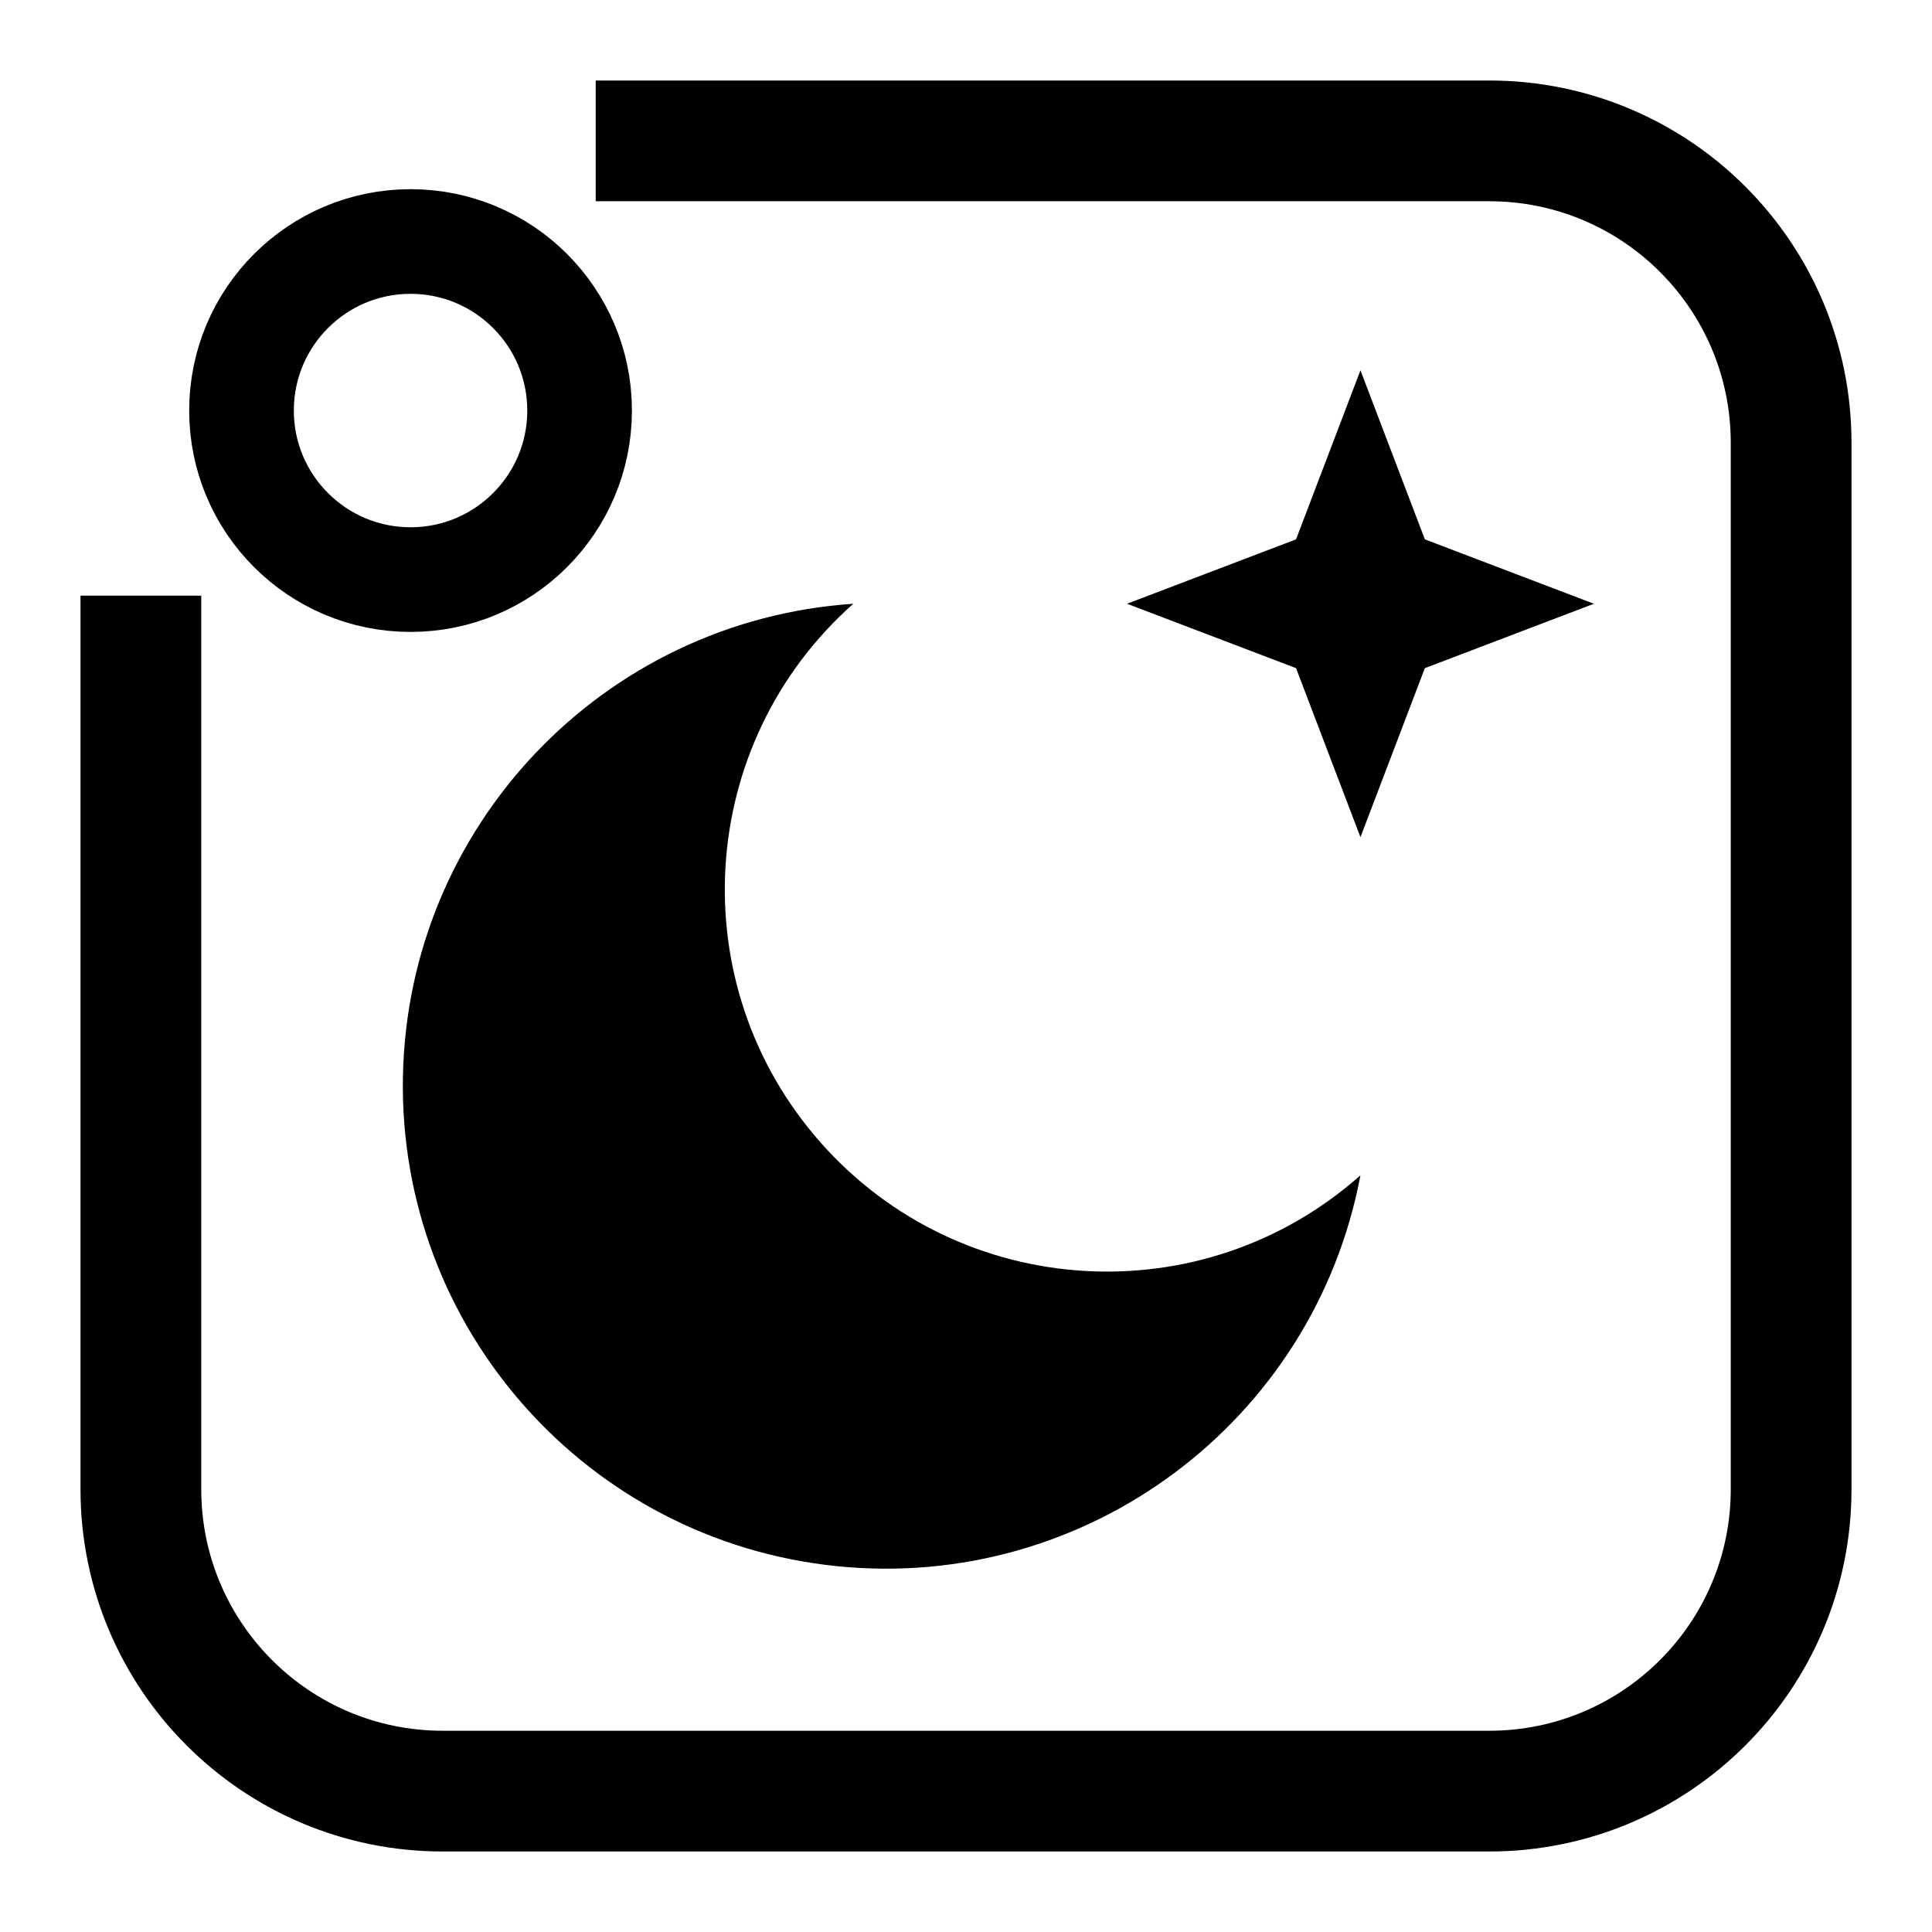
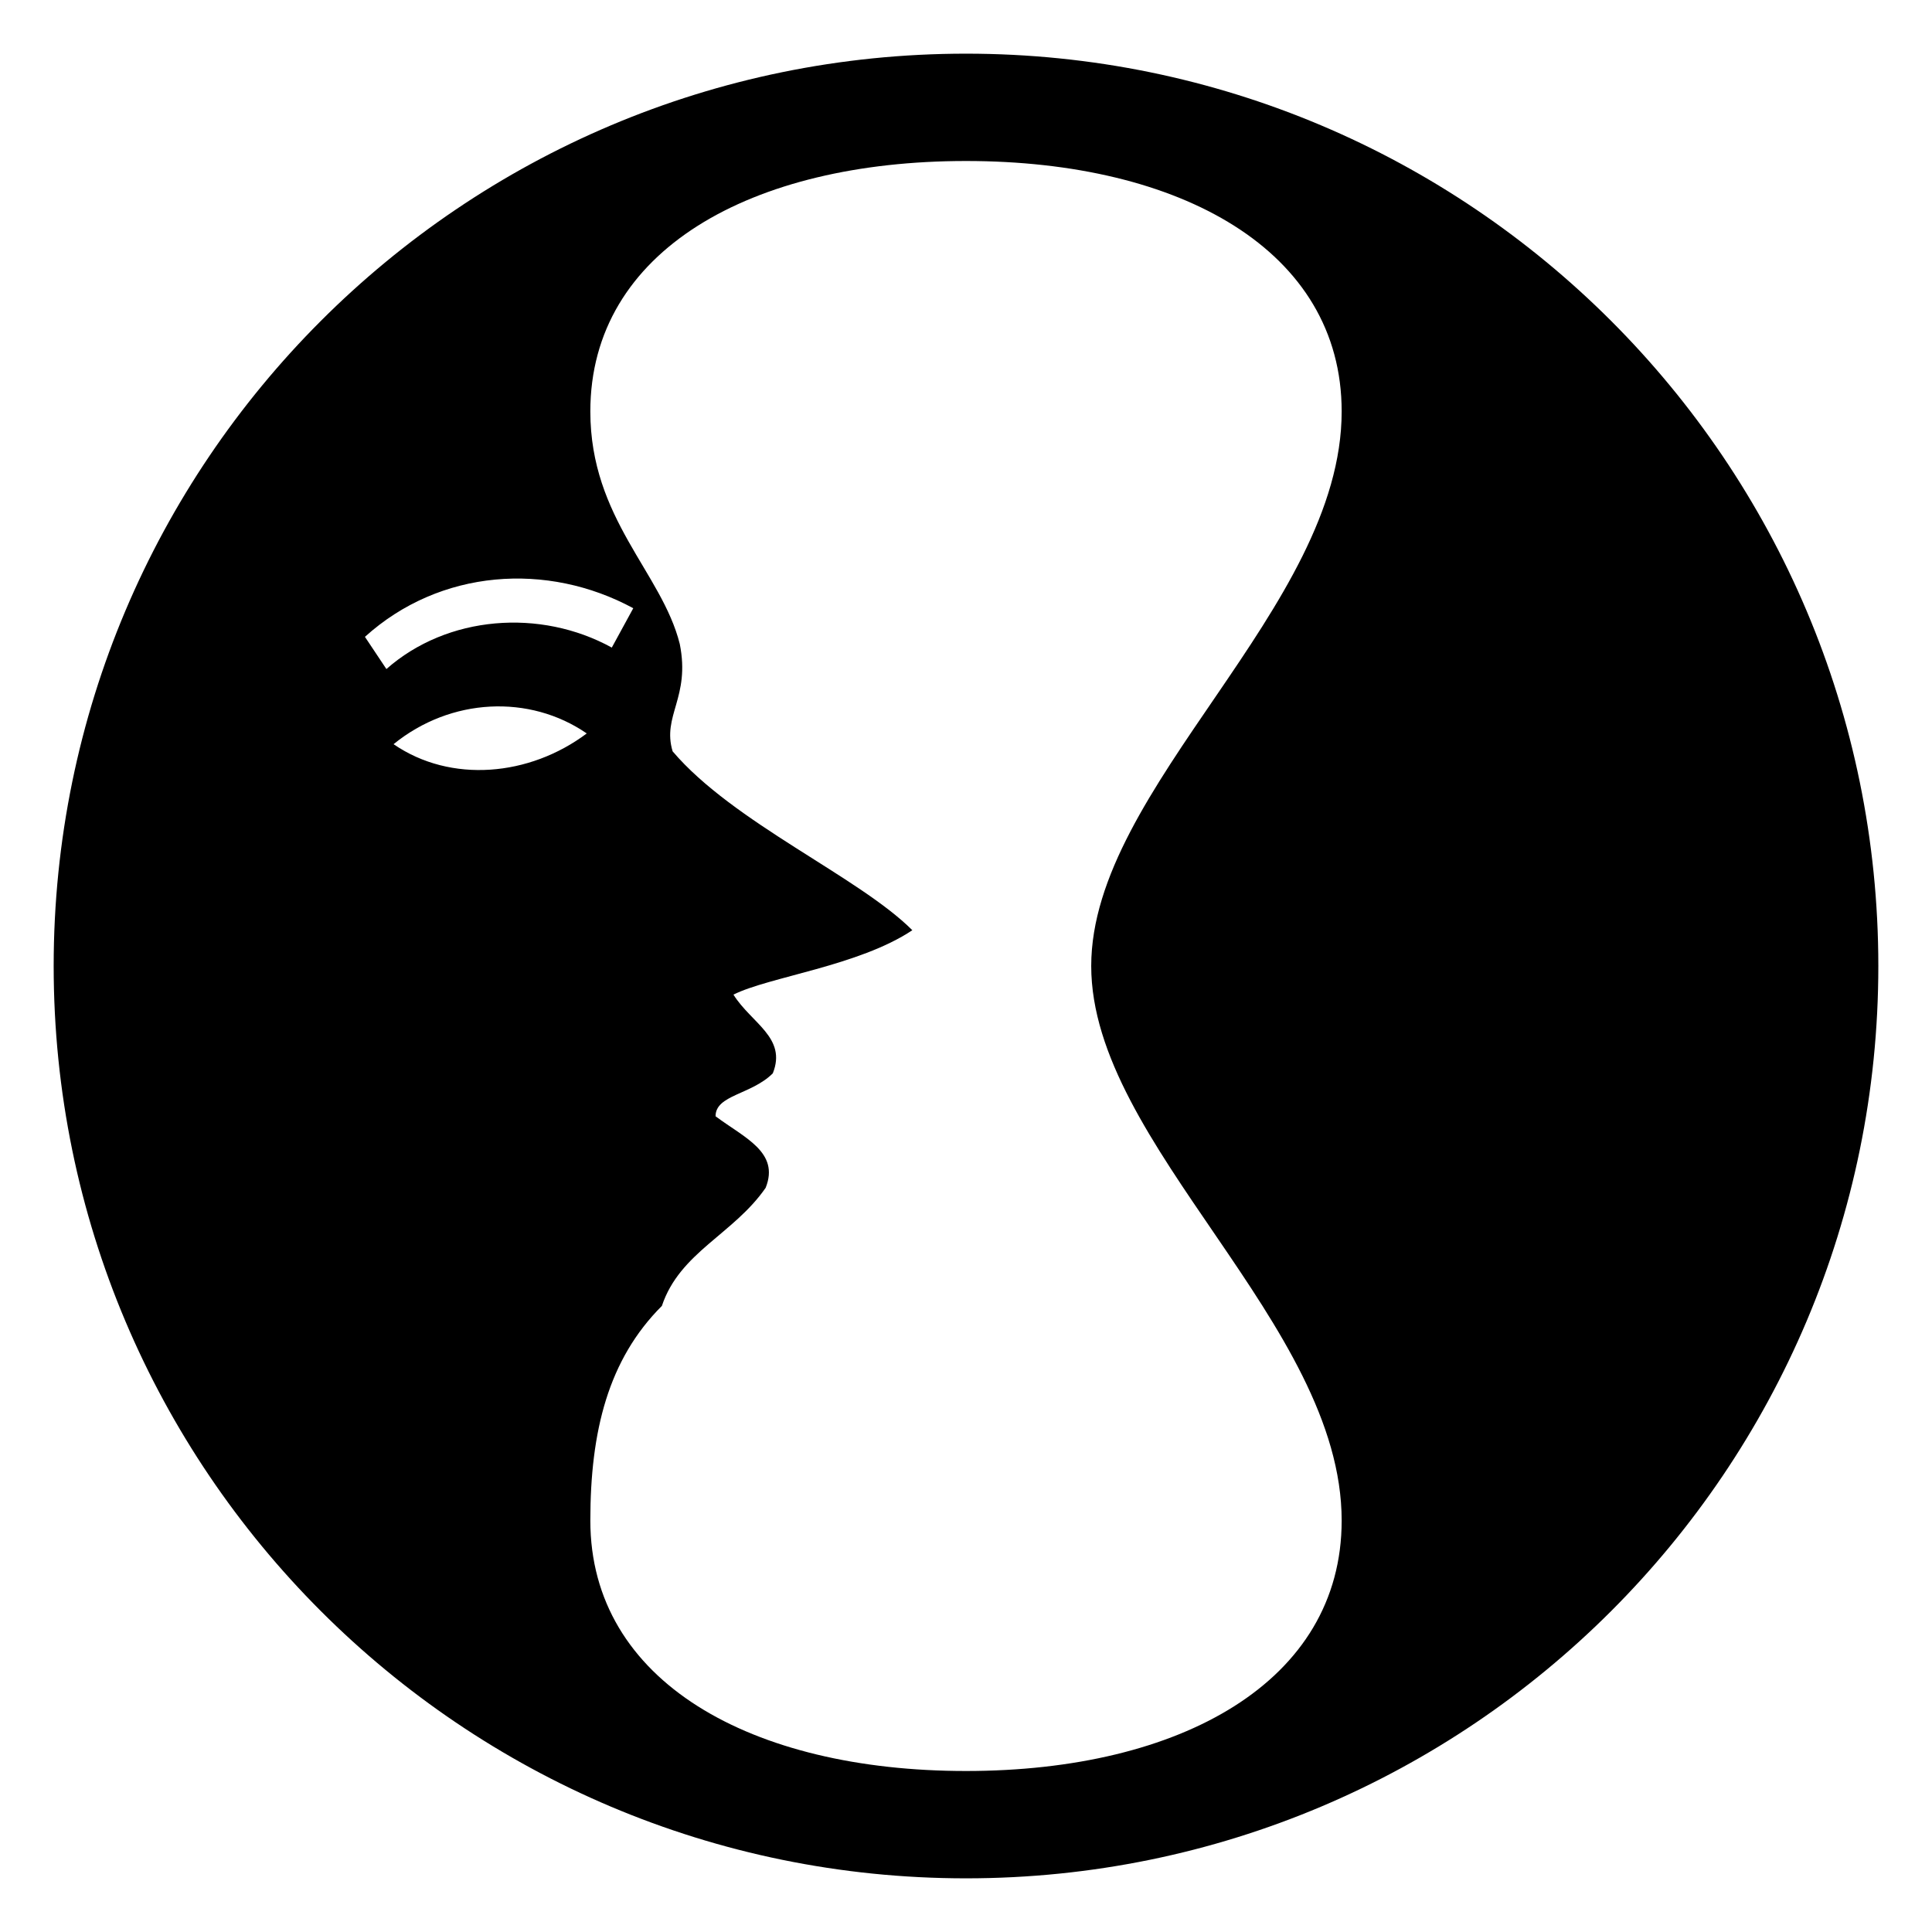
- <svg xmlns="http://www.w3.org/2000/svg" width="24" height="24" viewBox="0 0 24 24">
-   <path fill="none" stroke="#000" stroke-width="1.5" d="M7.4 1.75H18.5a3.75 3.75 0 0 1 3.75 3.75v13a3.75 3.75 0 0 1-3.75 3.75h-13a3.75 3.75 0 0 1-3.75-3.75V7.4" />
-   <circle cx="5.1" cy="5.1" r="2.1" fill="none" stroke="#000" stroke-width="1.3" />
-   <path fill="#000" d="M10.6 7.5A6 6 0 1 0 16.9 14.6A4.6 4.6 0 1 1 10.6 7.5Z" />
-   <path fill="#000" d="M16.9 4.6l.8 2.1 2.1.8-2.1.8-.8 2.1-.8-2.1-2.1-.8 2.1-.8z" />
+ <svg xmlns="http://www.w3.org/2000/svg" viewBox="5 5 54 54">
+   <path fill="#000" fill-rule="evenodd" d="M32 6.5a25.5 25.5 0 1 0 0 51a25.5 25.5 0 1 0 0-51Z M32 9.5 C26 9.5 21.5 12 21.5 16.5 C21.5 19.5 23.5 21 24 23 C24.3 24.5 23.5 25 23.8 26 C25.5 28 29 29.5 30.5 31 C29 32 26.5 32.3 25.5 32.8 C26 33.6 27 34 26.6 35 C26 35.6 25 35.6 25 36.2 C25.8 36.8 26.8 37.2 26.4 38.2 C25.5 39.5 24 40 23.5 41.5 C22 43 21.5 45 21.5 47.5 C21.5 52 26 54.5 32 54.5 C38 54.5 42.5 52 42.5 47.5 C42.5 42 35.5 37 35.5 32 C35.5 27 42.5 22 42.5 16.5 C42.5 12 38 9.5 32 9.5Z M15.2 22.8c2.1-1.9 5.1-2.1 7.5-.8l-.6 1.1c-2-1.1-4.6-.9-6.3.6zM16 25.8c1.6-1.3 3.8-1.4 5.4-.3c-1.6 1.2-3.8 1.4-5.4.3z" />
</svg>
